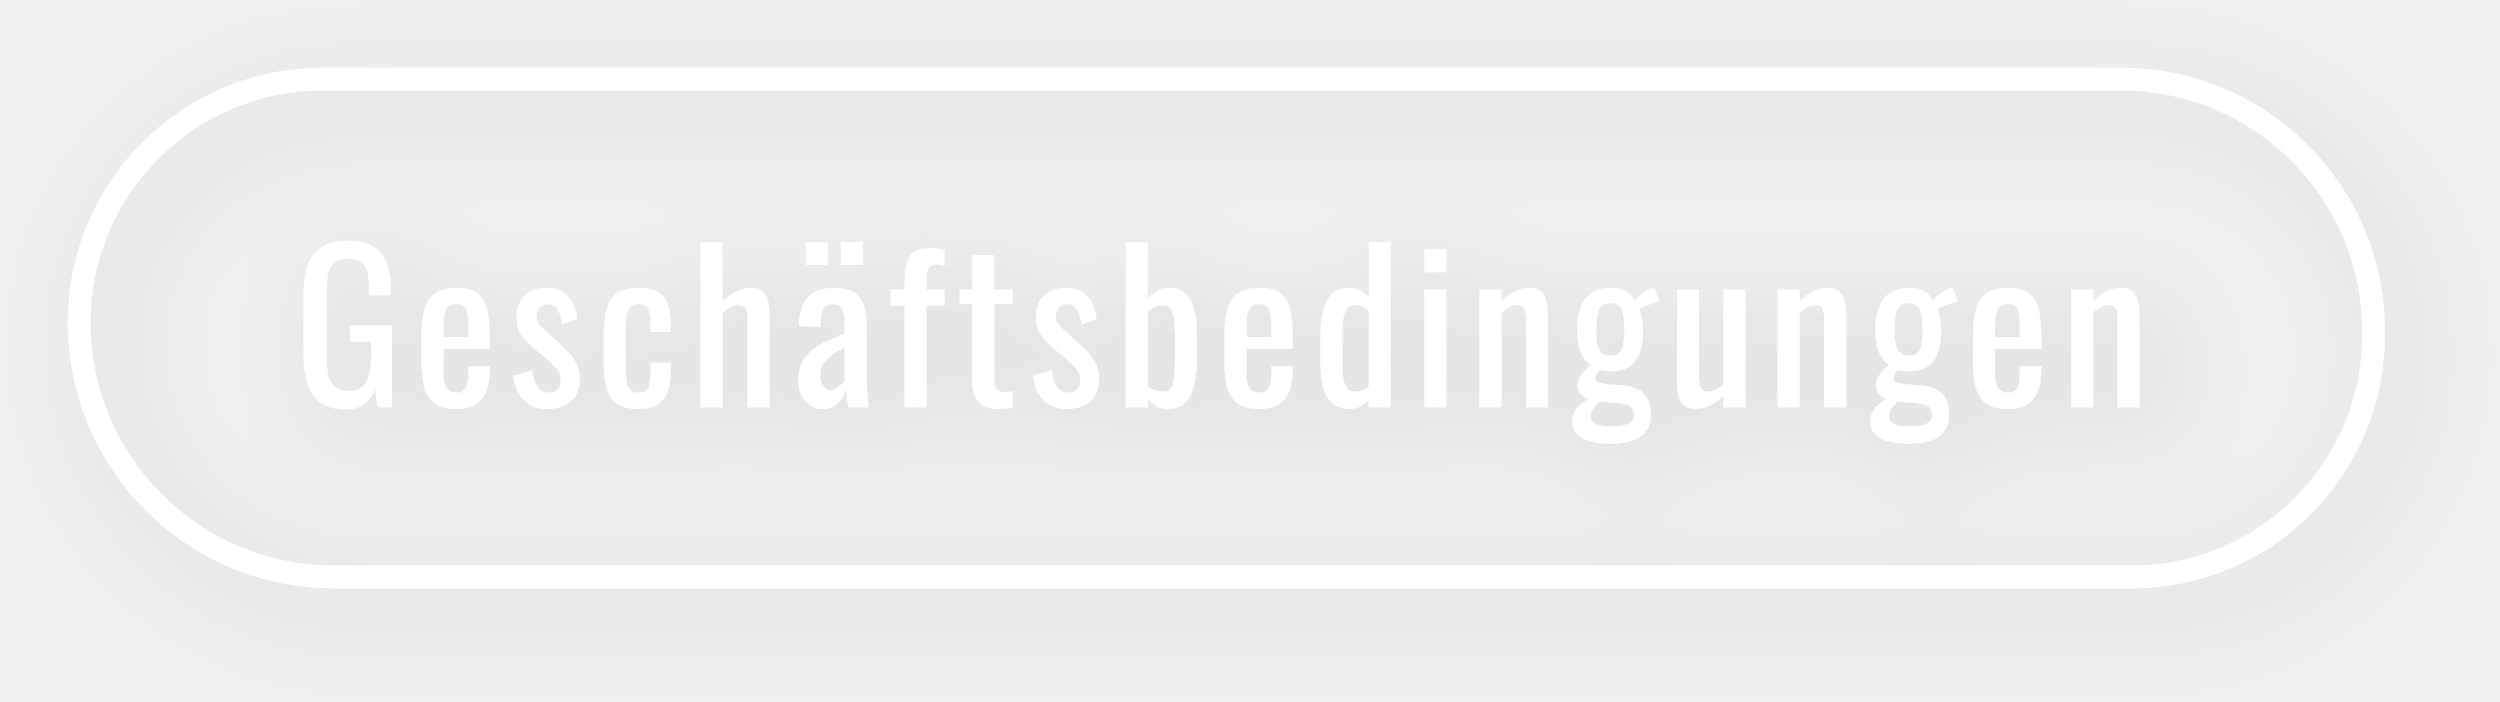
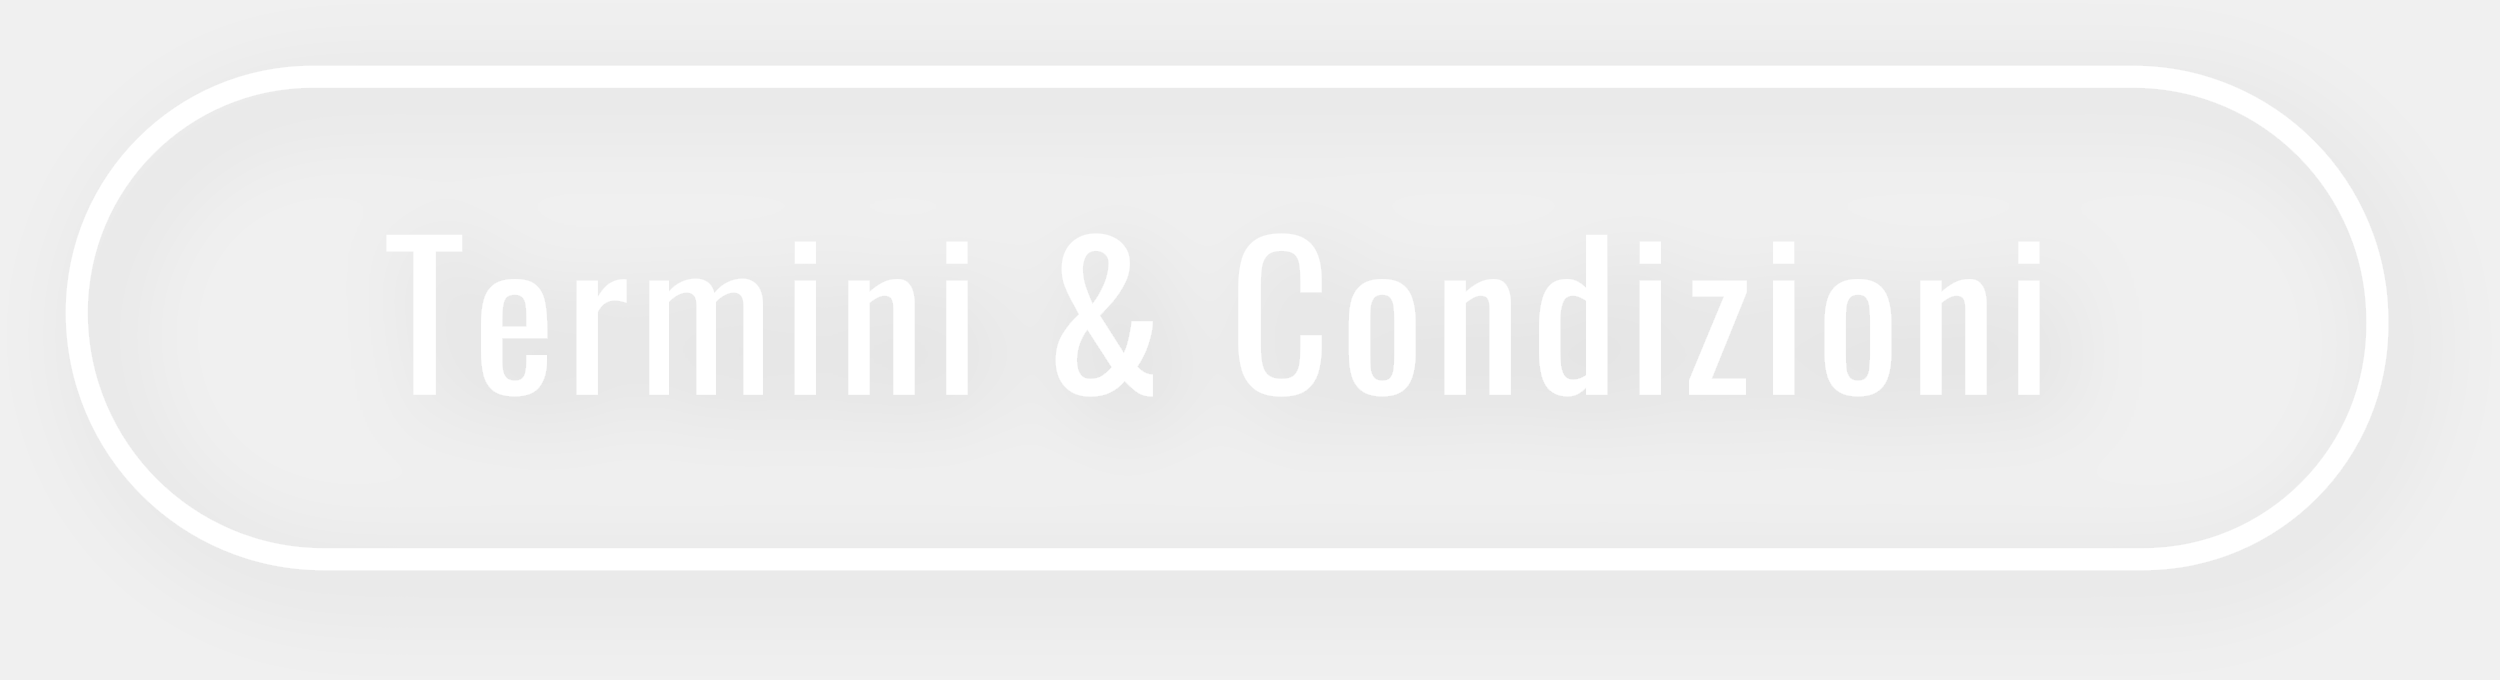
- <svg xmlns="http://www.w3.org/2000/svg" width="221" height="62" viewBox="0 0 221 62" fill="none">
-   <g filter="url(#filter0_d_41_5998)">
-     <path d="M30.573 36.18C29.661 36.18 28.929 35.988 28.377 35.604C27.837 35.208 27.441 34.638 27.189 33.894C26.949 33.15 26.829 32.256 26.829 31.212V26.334C26.829 25.266 26.937 24.36 27.153 23.616C27.381 22.86 27.777 22.284 28.341 21.888C28.917 21.492 29.715 21.294 30.735 21.294C31.647 21.294 32.379 21.45 32.931 21.762C33.495 22.062 33.903 22.53 34.155 23.166C34.407 23.79 34.533 24.582 34.533 25.542V26.082H32.625V25.632C32.625 24.996 32.583 24.48 32.499 24.084C32.415 23.676 32.241 23.376 31.977 23.184C31.725 22.98 31.323 22.878 30.771 22.878C30.171 22.878 29.733 23.016 29.457 23.292C29.193 23.568 29.025 23.946 28.953 24.426C28.893 24.894 28.863 25.428 28.863 26.028V31.428C28.863 32.124 28.911 32.706 29.007 33.174C29.115 33.642 29.313 33.99 29.601 34.218C29.889 34.446 30.297 34.56 30.825 34.56C31.353 34.56 31.761 34.434 32.049 34.182C32.337 33.93 32.535 33.558 32.643 33.066C32.751 32.574 32.805 31.962 32.805 31.23V30.222H30.951V28.782H34.641V36H33.363L33.165 34.326C32.973 34.866 32.673 35.31 32.265 35.658C31.857 36.006 31.293 36.18 30.573 36.18ZM40.349 36.144C39.533 36.144 38.904 35.988 38.459 35.676C38.016 35.352 37.703 34.884 37.523 34.272C37.355 33.648 37.272 32.886 37.272 31.986V29.61C37.272 28.686 37.361 27.918 37.541 27.306C37.721 26.694 38.033 26.232 38.477 25.92C38.934 25.608 39.557 25.452 40.349 25.452C41.225 25.452 41.867 25.632 42.276 25.992C42.696 26.352 42.971 26.874 43.103 27.558C43.236 28.23 43.301 29.04 43.301 29.988V30.834H39.197V32.922C39.197 33.342 39.233 33.684 39.306 33.948C39.389 34.212 39.516 34.41 39.684 34.542C39.864 34.662 40.092 34.722 40.367 34.722C40.656 34.722 40.871 34.656 41.016 34.524C41.172 34.38 41.273 34.182 41.322 33.93C41.382 33.666 41.411 33.36 41.411 33.012V32.382H43.283V32.778C43.283 33.822 43.062 34.644 42.617 35.244C42.173 35.844 41.417 36.144 40.349 36.144ZM39.197 29.79H41.411V28.854C41.411 28.422 41.388 28.062 41.34 27.774C41.291 27.474 41.19 27.252 41.033 27.108C40.889 26.952 40.656 26.874 40.331 26.874C40.02 26.874 39.779 26.946 39.611 27.09C39.456 27.234 39.347 27.48 39.288 27.828C39.227 28.164 39.197 28.632 39.197 29.232V29.79ZM48.358 36.144C47.506 36.144 46.822 35.88 46.306 35.352C45.79 34.812 45.496 34.104 45.424 33.228L47.026 32.742C47.122 33.402 47.284 33.9 47.512 34.236C47.74 34.56 48.076 34.722 48.52 34.722C48.868 34.722 49.132 34.626 49.312 34.434C49.492 34.23 49.582 33.96 49.582 33.624C49.582 33.324 49.516 33.054 49.384 32.814C49.252 32.574 49.036 32.328 48.736 32.076L46.954 30.546C46.594 30.234 46.288 29.886 46.036 29.502C45.796 29.118 45.676 28.62 45.676 28.008C45.676 27.456 45.784 26.994 46 26.622C46.228 26.238 46.54 25.95 46.936 25.758C47.344 25.554 47.818 25.452 48.358 25.452C49.186 25.452 49.816 25.722 50.248 26.262C50.692 26.79 50.944 27.432 51.004 28.188L49.708 28.674C49.66 28.314 49.588 28.002 49.492 27.738C49.396 27.462 49.264 27.252 49.096 27.108C48.928 26.952 48.706 26.874 48.43 26.874C48.118 26.874 47.866 26.982 47.674 27.198C47.494 27.402 47.404 27.648 47.404 27.936C47.404 28.116 47.44 28.296 47.512 28.476C47.596 28.644 47.734 28.812 47.926 28.98L49.762 30.672C50.014 30.9 50.248 31.146 50.464 31.41C50.692 31.674 50.878 31.974 51.022 32.31C51.166 32.646 51.238 33.036 51.238 33.48C51.238 34.068 51.118 34.56 50.878 34.956C50.638 35.352 50.302 35.652 49.87 35.856C49.438 36.048 48.934 36.144 48.358 36.144ZM56.422 36.144C55.57 36.144 54.922 35.976 54.478 35.64C54.046 35.292 53.752 34.806 53.596 34.182C53.452 33.558 53.38 32.832 53.38 32.004V29.61C53.38 28.734 53.458 27.99 53.614 27.378C53.77 26.754 54.064 26.28 54.496 25.956C54.94 25.62 55.582 25.452 56.422 25.452C57.178 25.452 57.76 25.578 58.168 25.83C58.588 26.07 58.876 26.436 59.032 26.928C59.188 27.408 59.266 28.008 59.266 28.728V29.34H57.52V28.71C57.52 28.254 57.49 27.894 57.43 27.63C57.37 27.366 57.262 27.174 57.106 27.054C56.95 26.934 56.728 26.874 56.44 26.874C56.128 26.874 55.888 26.946 55.72 27.09C55.552 27.234 55.438 27.48 55.378 27.828C55.33 28.164 55.306 28.626 55.306 29.214V32.49C55.306 33.378 55.39 33.972 55.558 34.272C55.726 34.572 56.026 34.722 56.458 34.722C56.782 34.722 57.016 34.65 57.16 34.506C57.316 34.35 57.412 34.134 57.448 33.858C57.496 33.582 57.52 33.27 57.52 32.922V32.076H59.266V32.796C59.266 33.492 59.182 34.092 59.014 34.596C58.858 35.1 58.57 35.484 58.15 35.748C57.742 36.012 57.166 36.144 56.422 36.144ZM61.932 36V21.42H63.858V26.676C64.206 26.34 64.596 26.052 65.028 25.812C65.46 25.572 65.94 25.452 66.468 25.452C66.876 25.452 67.188 25.56 67.404 25.776C67.632 25.992 67.788 26.262 67.872 26.586C67.968 26.91 68.016 27.24 68.016 27.576V36H66.09V28.134C66.09 27.762 66.036 27.474 65.928 27.27C65.82 27.066 65.598 26.964 65.262 26.964C65.034 26.964 64.794 27.03 64.542 27.162C64.302 27.294 64.074 27.456 63.858 27.648V36H61.932ZM72.666 36.144C72.258 36.144 71.898 36.03 71.586 35.802C71.274 35.562 71.028 35.262 70.848 34.902C70.668 34.53 70.578 34.14 70.578 33.732C70.578 33.084 70.686 32.538 70.902 32.094C71.118 31.65 71.412 31.278 71.784 30.978C72.168 30.666 72.606 30.396 73.098 30.168C73.602 29.94 74.13 29.718 74.682 29.502V28.764C74.682 28.344 74.658 27.996 74.61 27.72C74.562 27.444 74.46 27.24 74.304 27.108C74.16 26.964 73.938 26.892 73.638 26.892C73.374 26.892 73.158 26.952 72.99 27.072C72.834 27.192 72.72 27.366 72.648 27.594C72.576 27.81 72.54 28.068 72.54 28.368V28.89L70.632 28.818C70.656 27.666 70.92 26.82 71.424 26.28C71.928 25.728 72.708 25.452 73.764 25.452C74.796 25.452 75.528 25.734 75.96 26.298C76.392 26.862 76.608 27.678 76.608 28.746V33.498C76.608 33.822 76.614 34.134 76.626 34.434C76.65 34.734 76.674 35.016 76.698 35.28C76.734 35.532 76.764 35.772 76.788 36H75.024C74.988 35.808 74.94 35.568 74.88 35.28C74.832 34.98 74.796 34.71 74.772 34.47C74.652 34.878 74.418 35.262 74.07 35.622C73.734 35.97 73.266 36.144 72.666 36.144ZM73.422 34.488C73.614 34.488 73.794 34.434 73.962 34.326C74.13 34.218 74.28 34.098 74.412 33.966C74.544 33.822 74.634 33.708 74.682 33.624V30.672C74.382 30.84 74.1 31.008 73.836 31.176C73.572 31.344 73.338 31.524 73.134 31.716C72.942 31.896 72.786 32.106 72.666 32.346C72.558 32.574 72.504 32.838 72.504 33.138C72.504 33.558 72.582 33.888 72.738 34.128C72.894 34.368 73.122 34.488 73.422 34.488ZM74.34 23.418V21.42H76.284V23.418H74.34ZM71.244 23.418V21.42H73.188V23.418H71.244ZM79.97 36V27.018H78.728V25.596H79.97V25.056C79.97 24.408 80.018 23.856 80.114 23.4C80.222 22.932 80.438 22.572 80.762 22.32C81.086 22.068 81.572 21.942 82.22 21.942C82.46 21.942 82.67 21.954 82.85 21.978C83.042 21.99 83.252 22.02 83.48 22.068V23.472C83.372 23.448 83.252 23.43 83.12 23.418C82.988 23.394 82.868 23.382 82.76 23.382C82.388 23.382 82.148 23.508 82.04 23.76C81.944 24 81.896 24.324 81.896 24.732V25.596H83.48V27.018H81.896V36H79.97ZM88.198 36.144C87.658 36.144 87.22 36.042 86.884 35.838C86.56 35.634 86.32 35.346 86.164 34.974C86.02 34.602 85.948 34.164 85.948 33.66V26.874H84.85V25.596H85.948V22.554H87.874V25.596H89.548V26.874H87.874V33.534C87.874 33.942 87.94 34.236 88.072 34.416C88.204 34.584 88.456 34.668 88.828 34.668C88.924 34.668 89.032 34.662 89.152 34.65C89.284 34.638 89.41 34.626 89.53 34.614V36.036C89.29 36.072 89.068 36.096 88.864 36.108C88.66 36.132 88.438 36.144 88.198 36.144ZM94.275 36.144C93.423 36.144 92.739 35.88 92.223 35.352C91.707 34.812 91.413 34.104 91.341 33.228L92.943 32.742C93.039 33.402 93.201 33.9 93.429 34.236C93.657 34.56 93.993 34.722 94.437 34.722C94.785 34.722 95.049 34.626 95.229 34.434C95.409 34.23 95.499 33.96 95.499 33.624C95.499 33.324 95.433 33.054 95.301 32.814C95.169 32.574 94.953 32.328 94.653 32.076L92.871 30.546C92.511 30.234 92.205 29.886 91.953 29.502C91.713 29.118 91.593 28.62 91.593 28.008C91.593 27.456 91.701 26.994 91.917 26.622C92.145 26.238 92.457 25.95 92.853 25.758C93.261 25.554 93.735 25.452 94.275 25.452C95.103 25.452 95.733 25.722 96.165 26.262C96.609 26.79 96.861 27.432 96.921 28.188L95.625 28.674C95.577 28.314 95.505 28.002 95.409 27.738C95.313 27.462 95.181 27.252 95.013 27.108C94.845 26.952 94.623 26.874 94.347 26.874C94.035 26.874 93.783 26.982 93.591 27.198C93.411 27.402 93.321 27.648 93.321 27.936C93.321 28.116 93.357 28.296 93.429 28.476C93.513 28.644 93.651 28.812 93.843 28.98L95.679 30.672C95.931 30.9 96.165 31.146 96.381 31.41C96.609 31.674 96.795 31.974 96.939 32.31C97.083 32.646 97.155 33.036 97.155 33.48C97.155 34.068 97.035 34.56 96.795 34.956C96.555 35.352 96.219 35.652 95.787 35.856C95.355 36.048 94.851 36.144 94.275 36.144ZM103.222 36.144C102.85 36.144 102.514 36.054 102.214 35.874C101.926 35.682 101.674 35.472 101.458 35.244V36H99.532V21.42H101.458V26.424C101.686 26.16 101.956 25.932 102.268 25.74C102.592 25.548 102.976 25.452 103.42 25.452C103.96 25.452 104.386 25.596 104.698 25.884C105.022 26.16 105.262 26.514 105.418 26.946C105.574 27.366 105.676 27.798 105.724 28.242C105.772 28.674 105.796 29.046 105.796 29.358V31.878C105.796 32.61 105.724 33.306 105.58 33.966C105.436 34.614 105.178 35.142 104.806 35.55C104.434 35.946 103.906 36.144 103.222 36.144ZM102.826 34.632C103.162 34.632 103.402 34.512 103.546 34.272C103.69 34.02 103.78 33.684 103.816 33.264C103.852 32.844 103.87 32.382 103.87 31.878V29.358C103.87 28.926 103.846 28.53 103.798 28.17C103.75 27.798 103.648 27.504 103.492 27.288C103.336 27.072 103.09 26.964 102.754 26.964C102.502 26.964 102.262 27.018 102.034 27.126C101.818 27.234 101.626 27.354 101.458 27.486V34.164C101.626 34.296 101.824 34.41 102.052 34.506C102.292 34.59 102.55 34.632 102.826 34.632ZM111.326 36.144C110.51 36.144 109.88 35.988 109.436 35.676C108.992 35.352 108.68 34.884 108.5 34.272C108.332 33.648 108.248 32.886 108.248 31.986V29.61C108.248 28.686 108.338 27.918 108.518 27.306C108.698 26.694 109.01 26.232 109.454 25.92C109.91 25.608 110.534 25.452 111.326 25.452C112.202 25.452 112.844 25.632 113.252 25.992C113.672 26.352 113.948 26.874 114.08 27.558C114.212 28.23 114.278 29.04 114.278 29.988V30.834H110.174V32.922C110.174 33.342 110.21 33.684 110.282 33.948C110.366 34.212 110.492 34.41 110.66 34.542C110.84 34.662 111.068 34.722 111.344 34.722C111.632 34.722 111.848 34.656 111.992 34.524C112.148 34.38 112.25 34.182 112.298 33.93C112.358 33.666 112.388 33.36 112.388 33.012V32.382H114.26V32.778C114.26 33.822 114.038 34.644 113.594 35.244C113.15 35.844 112.394 36.144 111.326 36.144ZM110.174 29.79H112.388V28.854C112.388 28.422 112.364 28.062 112.316 27.774C112.268 27.474 112.166 27.252 112.01 27.108C111.866 26.952 111.632 26.874 111.308 26.874C110.996 26.874 110.756 26.946 110.588 27.09C110.432 27.234 110.324 27.48 110.264 27.828C110.204 28.164 110.174 28.632 110.174 29.232V29.79ZM119.335 36.144C118.459 36.144 117.805 35.826 117.373 35.19C116.941 34.542 116.725 33.45 116.725 31.914V29.898C116.725 29.106 116.791 28.374 116.923 27.702C117.055 27.018 117.301 26.472 117.661 26.064C118.033 25.656 118.573 25.452 119.281 25.452C119.629 25.452 119.947 25.53 120.235 25.686C120.523 25.842 120.781 26.034 121.009 26.262V21.42H122.935V36H121.009V35.334C120.781 35.574 120.529 35.772 120.253 35.928C119.989 36.072 119.683 36.144 119.335 36.144ZM119.821 34.632C120.001 34.632 120.193 34.602 120.397 34.542C120.601 34.47 120.805 34.368 121.009 34.236V27.414C120.841 27.294 120.655 27.192 120.451 27.108C120.247 27.012 120.025 26.964 119.785 26.964C119.341 26.964 119.041 27.18 118.885 27.612C118.729 28.032 118.651 28.542 118.651 29.142V32.076C118.651 32.556 118.675 32.994 118.723 33.39C118.783 33.774 118.897 34.08 119.065 34.308C119.233 34.524 119.485 34.632 119.821 34.632ZM125.911 36V25.596H127.837V36H125.911ZM125.911 24.048V22.032H127.837V24.048H125.911ZM130.799 36V25.596H132.725V26.622C133.073 26.298 133.457 26.022 133.877 25.794C134.297 25.566 134.759 25.452 135.263 25.452C135.683 25.452 136.001 25.56 136.217 25.776C136.445 25.992 136.601 26.262 136.685 26.586C136.781 26.91 136.829 27.24 136.829 27.576V36H134.903V28.134C134.903 27.762 134.849 27.474 134.741 27.27C134.633 27.066 134.411 26.964 134.075 26.964C133.859 26.964 133.631 27.03 133.391 27.162C133.163 27.282 132.941 27.432 132.725 27.612V36H130.799ZM142.309 39.222C141.685 39.222 141.121 39.156 140.617 39.024C140.113 38.892 139.717 38.682 139.429 38.394C139.141 38.106 138.997 37.728 138.997 37.26C138.997 36.924 139.069 36.63 139.213 36.378C139.357 36.126 139.543 35.91 139.771 35.73C139.999 35.538 140.239 35.382 140.491 35.262C140.155 35.166 139.903 35.016 139.735 34.812C139.567 34.596 139.483 34.374 139.483 34.146C139.483 33.762 139.585 33.432 139.789 33.156C139.993 32.88 140.275 32.58 140.635 32.256C140.239 31.956 139.939 31.572 139.735 31.104C139.531 30.636 139.429 29.988 139.429 29.16C139.429 28.344 139.537 27.666 139.753 27.126C139.981 26.574 140.311 26.16 140.743 25.884C141.187 25.596 141.727 25.452 142.363 25.452C142.927 25.452 143.377 25.548 143.713 25.74C144.061 25.932 144.325 26.22 144.505 26.604C144.565 26.508 144.727 26.346 144.991 26.118C145.255 25.878 145.561 25.68 145.909 25.524L146.197 25.398L146.683 26.64C146.527 26.664 146.317 26.724 146.053 26.82C145.801 26.904 145.561 26.994 145.333 27.09C145.117 27.174 144.979 27.246 144.919 27.306C145.003 27.51 145.075 27.804 145.135 28.188C145.207 28.572 145.243 28.914 145.243 29.214C145.243 29.922 145.153 30.546 144.973 31.086C144.793 31.626 144.493 32.052 144.073 32.364C143.665 32.664 143.095 32.814 142.363 32.814C142.207 32.814 142.039 32.802 141.859 32.778C141.679 32.754 141.517 32.724 141.373 32.688C141.301 32.796 141.223 32.922 141.139 33.066C141.067 33.21 141.031 33.348 141.031 33.48C141.031 33.612 141.097 33.72 141.229 33.804C141.373 33.876 141.595 33.924 141.895 33.948L143.515 34.092C144.331 34.164 144.937 34.41 145.333 34.83C145.729 35.25 145.927 35.85 145.927 36.63C145.927 37.194 145.795 37.668 145.531 38.052C145.267 38.448 144.865 38.742 144.325 38.934C143.797 39.126 143.125 39.222 142.309 39.222ZM142.453 37.71C143.137 37.71 143.641 37.626 143.965 37.458C144.289 37.302 144.451 37.044 144.451 36.684C144.451 36.468 144.409 36.288 144.325 36.144C144.253 36 144.115 35.886 143.911 35.802C143.707 35.718 143.413 35.658 143.029 35.622L141.391 35.478C141.259 35.61 141.133 35.742 141.013 35.874C140.893 36.006 140.797 36.144 140.725 36.288C140.653 36.444 140.617 36.606 140.617 36.774C140.617 37.086 140.749 37.32 141.013 37.476C141.277 37.632 141.757 37.71 142.453 37.71ZM142.363 31.464C142.639 31.464 142.855 31.416 143.011 31.32C143.179 31.212 143.305 31.062 143.389 30.87C143.473 30.666 143.527 30.42 143.551 30.132C143.587 29.844 143.605 29.52 143.605 29.16C143.605 28.8 143.587 28.476 143.551 28.188C143.527 27.888 143.473 27.636 143.389 27.432C143.317 27.216 143.197 27.054 143.029 26.946C142.873 26.838 142.657 26.784 142.381 26.784C142.117 26.784 141.895 26.838 141.715 26.946C141.547 27.054 141.421 27.21 141.337 27.414C141.253 27.606 141.193 27.852 141.157 28.152C141.121 28.44 141.103 28.776 141.103 29.16C141.103 29.484 141.115 29.79 141.139 30.078C141.175 30.354 141.235 30.594 141.319 30.798C141.415 31.002 141.547 31.164 141.715 31.284C141.883 31.404 142.099 31.464 142.363 31.464ZM149.825 36.144C149.417 36.144 149.099 36.036 148.871 35.82C148.643 35.604 148.481 35.334 148.385 35.01C148.301 34.686 148.259 34.356 148.259 34.02V25.596H150.185V33.444C150.185 33.816 150.239 34.11 150.347 34.326C150.455 34.53 150.677 34.632 151.013 34.632C151.229 34.632 151.451 34.572 151.679 34.452C151.919 34.32 152.147 34.164 152.363 33.984V25.596H154.289V36H152.363V34.974C152.027 35.298 151.643 35.574 151.211 35.802C150.791 36.03 150.329 36.144 149.825 36.144ZM157.159 36V25.596H159.085V26.622C159.433 26.298 159.817 26.022 160.237 25.794C160.657 25.566 161.119 25.452 161.623 25.452C162.043 25.452 162.361 25.56 162.577 25.776C162.805 25.992 162.961 26.262 163.045 26.586C163.141 26.91 163.189 27.24 163.189 27.576V36H161.263V28.134C161.263 27.762 161.209 27.474 161.101 27.27C160.993 27.066 160.771 26.964 160.435 26.964C160.219 26.964 159.991 27.03 159.751 27.162C159.523 27.282 159.301 27.432 159.085 27.612V36H157.159ZM168.669 39.222C168.045 39.222 167.481 39.156 166.977 39.024C166.473 38.892 166.077 38.682 165.789 38.394C165.501 38.106 165.357 37.728 165.357 37.26C165.357 36.924 165.429 36.63 165.573 36.378C165.717 36.126 165.903 35.91 166.131 35.73C166.359 35.538 166.599 35.382 166.851 35.262C166.515 35.166 166.263 35.016 166.095 34.812C165.927 34.596 165.843 34.374 165.843 34.146C165.843 33.762 165.945 33.432 166.149 33.156C166.353 32.88 166.635 32.58 166.995 32.256C166.599 31.956 166.299 31.572 166.095 31.104C165.891 30.636 165.789 29.988 165.789 29.16C165.789 28.344 165.897 27.666 166.113 27.126C166.341 26.574 166.671 26.16 167.103 25.884C167.547 25.596 168.087 25.452 168.723 25.452C169.287 25.452 169.737 25.548 170.073 25.74C170.421 25.932 170.685 26.22 170.865 26.604C170.925 26.508 171.087 26.346 171.351 26.118C171.615 25.878 171.921 25.68 172.269 25.524L172.557 25.398L173.043 26.64C172.887 26.664 172.677 26.724 172.413 26.82C172.161 26.904 171.921 26.994 171.693 27.09C171.477 27.174 171.339 27.246 171.279 27.306C171.363 27.51 171.435 27.804 171.495 28.188C171.567 28.572 171.603 28.914 171.603 29.214C171.603 29.922 171.513 30.546 171.333 31.086C171.153 31.626 170.853 32.052 170.433 32.364C170.025 32.664 169.455 32.814 168.723 32.814C168.567 32.814 168.399 32.802 168.219 32.778C168.039 32.754 167.877 32.724 167.733 32.688C167.661 32.796 167.583 32.922 167.499 33.066C167.427 33.21 167.391 33.348 167.391 33.48C167.391 33.612 167.457 33.72 167.589 33.804C167.733 33.876 167.955 33.924 168.255 33.948L169.875 34.092C170.691 34.164 171.297 34.41 171.693 34.83C172.089 35.25 172.287 35.85 172.287 36.63C172.287 37.194 172.155 37.668 171.891 38.052C171.627 38.448 171.225 38.742 170.685 38.934C170.157 39.126 169.485 39.222 168.669 39.222ZM168.813 37.71C169.497 37.71 170.001 37.626 170.325 37.458C170.649 37.302 170.811 37.044 170.811 36.684C170.811 36.468 170.769 36.288 170.685 36.144C170.613 36 170.475 35.886 170.271 35.802C170.067 35.718 169.773 35.658 169.389 35.622L167.751 35.478C167.619 35.61 167.493 35.742 167.373 35.874C167.253 36.006 167.157 36.144 167.085 36.288C167.013 36.444 166.977 36.606 166.977 36.774C166.977 37.086 167.109 37.32 167.373 37.476C167.637 37.632 168.117 37.71 168.813 37.71ZM168.723 31.464C168.999 31.464 169.215 31.416 169.371 31.32C169.539 31.212 169.665 31.062 169.749 30.87C169.833 30.666 169.887 30.42 169.911 30.132C169.947 29.844 169.965 29.52 169.965 29.16C169.965 28.8 169.947 28.476 169.911 28.188C169.887 27.888 169.833 27.636 169.749 27.432C169.677 27.216 169.557 27.054 169.389 26.946C169.233 26.838 169.017 26.784 168.741 26.784C168.477 26.784 168.255 26.838 168.075 26.946C167.907 27.054 167.781 27.21 167.697 27.414C167.613 27.606 167.553 27.852 167.517 28.152C167.481 28.44 167.463 28.776 167.463 29.16C167.463 29.484 167.475 29.79 167.499 30.078C167.535 30.354 167.595 30.594 167.679 30.798C167.775 31.002 167.907 31.164 168.075 31.284C168.243 31.404 168.459 31.464 168.723 31.464ZM177.501 36.144C176.685 36.144 176.055 35.988 175.611 35.676C175.167 35.352 174.855 34.884 174.675 34.272C174.507 33.648 174.423 32.886 174.423 31.986V29.61C174.423 28.686 174.513 27.918 174.693 27.306C174.873 26.694 175.185 26.232 175.629 25.92C176.085 25.608 176.709 25.452 177.501 25.452C178.377 25.452 179.019 25.632 179.427 25.992C179.847 26.352 180.123 26.874 180.255 27.558C180.387 28.23 180.453 29.04 180.453 29.988V30.834H176.349V32.922C176.349 33.342 176.385 33.684 176.457 33.948C176.541 34.212 176.667 34.41 176.835 34.542C177.015 34.662 177.243 34.722 177.519 34.722C177.807 34.722 178.023 34.656 178.167 34.524C178.323 34.38 178.425 34.182 178.473 33.93C178.533 33.666 178.563 33.36 178.563 33.012V32.382H180.435V32.778C180.435 33.822 180.213 34.644 179.769 35.244C179.325 35.844 178.569 36.144 177.501 36.144ZM176.349 29.79H178.563V28.854C178.563 28.422 178.539 28.062 178.491 27.774C178.443 27.474 178.341 27.252 178.185 27.108C178.041 26.952 177.807 26.874 177.483 26.874C177.171 26.874 176.931 26.946 176.763 27.09C176.607 27.234 176.499 27.48 176.439 27.828C176.379 28.164 176.349 28.632 176.349 29.232V29.79ZM183.097 36V25.596H185.023V26.622C185.371 26.298 185.755 26.022 186.175 25.794C186.595 25.566 187.057 25.452 187.561 25.452C187.981 25.452 188.299 25.56 188.515 25.776C188.743 25.992 188.899 26.262 188.983 26.586C189.079 26.91 189.127 27.24 189.127 27.576V36H187.201V28.134C187.201 27.762 187.147 27.474 187.039 27.27C186.931 27.066 186.709 26.964 186.373 26.964C186.157 26.964 185.929 27.03 185.689 27.162C185.461 27.282 185.239 27.432 185.023 27.612V36H183.097Z" fill="white" />
-     <path d="M187.541 7H28.5C16.626 7 7 16.626 7 28.5C7 40.926 17.074 51 29.5 51H188.458C200.326 51 209.919 41.326 209.819 29.458C209.919 17.084 199.915 7 187.541 7Z" stroke="white" stroke-width="2" />
+ <svg xmlns="http://www.w3.org/2000/svg" width="228" height="62" viewBox="0 0 228 62" fill="none">
+   <g filter="url(#filter0_d_41_6001)">
+     <path d="M37.71 36V22.932H35.244V21.42H42.138V22.932H39.744V36H37.71ZM46.951 36.144C46.135 36.144 45.505 35.988 45.061 35.676C44.617 35.352 44.305 34.884 44.125 34.272C43.957 33.648 43.873 32.886 43.873 31.986V29.61C43.873 28.686 43.963 27.918 44.143 27.306C44.323 26.694 44.635 26.232 45.079 25.92C45.535 25.608 46.159 25.452 46.951 25.452C47.827 25.452 48.469 25.632 48.877 25.992C49.297 26.352 49.573 26.874 49.705 27.558C49.837 28.23 49.903 29.04 49.903 29.988V30.834H45.799V32.922C45.799 33.342 45.835 33.684 45.907 33.948C45.991 34.212 46.117 34.41 46.285 34.542C46.465 34.662 46.693 34.722 46.969 34.722C47.257 34.722 47.473 34.656 47.617 34.524C47.773 34.38 47.875 34.182 47.923 33.93C47.983 33.666 48.013 33.36 48.013 33.012V32.382H49.885V32.778C49.885 33.822 49.663 34.644 49.219 35.244C48.775 35.844 48.019 36.144 46.951 36.144ZM45.799 29.79H48.013V28.854C48.013 28.422 47.989 28.062 47.941 27.774C47.893 27.474 47.791 27.252 47.635 27.108C47.491 26.952 47.257 26.874 46.933 26.874C46.621 26.874 46.381 26.946 46.213 27.09C46.057 27.234 45.949 27.48 45.889 27.828C45.829 28.164 45.799 28.632 45.799 29.232V29.79ZM52.601 36V25.596H54.527V27.072C54.911 26.436 55.295 26.01 55.679 25.794C56.063 25.578 56.447 25.47 56.831 25.47C56.879 25.47 56.921 25.47 56.957 25.47C57.005 25.47 57.065 25.476 57.137 25.488V27.612C56.993 27.552 56.825 27.504 56.633 27.468C56.453 27.42 56.267 27.396 56.075 27.396C55.775 27.396 55.499 27.468 55.247 27.612C55.007 27.744 54.767 28.008 54.527 28.404V36H52.601ZM59.23 36V25.596H61.012V26.586C61.36 26.19 61.744 25.896 62.164 25.704C62.584 25.512 63.016 25.416 63.46 25.416C63.844 25.416 64.186 25.512 64.486 25.704C64.798 25.896 65.02 26.238 65.152 26.73C65.524 26.274 65.926 25.944 66.358 25.74C66.802 25.524 67.264 25.416 67.744 25.416C68.08 25.416 68.386 25.5 68.662 25.668C68.938 25.824 69.16 26.082 69.328 26.442C69.496 26.79 69.58 27.252 69.58 27.828V36H67.816V27.954C67.816 27.45 67.732 27.114 67.564 26.946C67.408 26.766 67.192 26.676 66.916 26.676C66.652 26.676 66.376 26.754 66.088 26.91C65.8 27.054 65.536 27.258 65.296 27.522C65.296 27.57 65.296 27.618 65.296 27.666C65.296 27.714 65.296 27.768 65.296 27.828V36H63.532V27.954C63.532 27.45 63.448 27.114 63.28 26.946C63.124 26.766 62.908 26.676 62.632 26.676C62.368 26.676 62.092 26.754 61.804 26.91C61.528 27.054 61.264 27.258 61.012 27.522V36H59.23ZM72.49 36V25.596H74.416V36H72.49ZM72.49 24.048V22.032H74.416V24.048H72.49ZM77.378 36V25.596H79.304V26.622C79.652 26.298 80.036 26.022 80.456 25.794C80.876 25.566 81.338 25.452 81.842 25.452C82.262 25.452 82.58 25.56 82.796 25.776C83.024 25.992 83.18 26.262 83.264 26.586C83.36 26.91 83.408 27.24 83.408 27.576V36H81.482V28.134C81.482 27.762 81.428 27.474 81.32 27.27C81.212 27.066 80.99 26.964 80.654 26.964C80.438 26.964 80.21 27.03 79.97 27.162C79.742 27.282 79.52 27.432 79.304 27.612V36H77.378ZM86.314 36V25.596H88.24V36H86.314ZM86.314 24.048V22.032H88.24V24.048H86.314ZM99.436 36.162C98.776 36.162 98.206 36.024 97.726 35.748C97.258 35.46 96.898 35.07 96.646 34.578C96.406 34.086 96.286 33.522 96.286 32.886C96.286 31.962 96.49 31.164 96.898 30.492C97.318 29.808 97.822 29.202 98.41 28.674C98.194 28.242 97.96 27.81 97.708 27.378C97.468 26.934 97.258 26.478 97.078 26.01C96.91 25.53 96.826 25.032 96.826 24.516C96.826 23.868 96.952 23.304 97.204 22.824C97.456 22.344 97.816 21.972 98.284 21.708C98.752 21.432 99.304 21.294 99.94 21.294C100.528 21.294 101.05 21.402 101.506 21.618C101.974 21.834 102.346 22.146 102.622 22.554C102.898 22.95 103.036 23.43 103.036 23.994C103.036 24.63 102.886 25.242 102.586 25.83C102.298 26.406 101.944 26.946 101.524 27.45C101.104 27.942 100.696 28.38 100.3 28.764L102.496 32.22C102.628 31.968 102.736 31.686 102.82 31.374C102.916 31.05 102.994 30.708 103.054 30.348C103.126 29.988 103.18 29.64 103.216 29.304H105.124C105.124 29.772 105.052 30.264 104.908 30.78C104.776 31.296 104.602 31.788 104.386 32.256C104.17 32.712 103.948 33.102 103.72 33.426C103.876 33.618 104.08 33.792 104.332 33.948C104.584 34.092 104.854 34.164 105.142 34.164V36.144C105.094 36.144 105.046 36.144 104.998 36.144C104.962 36.144 104.926 36.144 104.89 36.144C104.542 36.132 104.23 36.054 103.954 35.91C103.678 35.754 103.426 35.568 103.198 35.352C102.982 35.136 102.772 34.932 102.568 34.74C102.244 35.148 101.818 35.49 101.29 35.766C100.774 36.03 100.156 36.162 99.436 36.162ZM99.436 34.56C99.892 34.56 100.276 34.452 100.588 34.236C100.9 34.008 101.17 33.756 101.398 33.48L99.166 30.042C98.878 30.414 98.644 30.852 98.464 31.356C98.296 31.848 98.212 32.358 98.212 32.886C98.212 33.162 98.248 33.432 98.32 33.696C98.392 33.948 98.518 34.158 98.698 34.326C98.878 34.482 99.124 34.56 99.436 34.56ZM99.634 27.72C99.886 27.42 100.12 27.066 100.336 26.658C100.564 26.25 100.75 25.818 100.894 25.362C101.038 24.894 101.11 24.438 101.11 23.994C101.11 23.646 101.002 23.376 100.786 23.184C100.57 22.98 100.288 22.878 99.94 22.878C99.508 22.878 99.202 23.046 99.022 23.382C98.842 23.718 98.752 24.096 98.752 24.516C98.752 25.068 98.842 25.62 99.022 26.172C99.214 26.712 99.418 27.228 99.634 27.72ZM116.86 36.162C115.828 36.162 115.024 35.946 114.448 35.514C113.884 35.082 113.488 34.5 113.26 33.768C113.044 33.036 112.936 32.22 112.936 31.32V26.172C112.936 25.188 113.044 24.33 113.26 23.598C113.488 22.866 113.884 22.302 114.448 21.906C115.024 21.498 115.828 21.294 116.86 21.294C117.772 21.294 118.492 21.462 119.02 21.798C119.56 22.134 119.944 22.614 120.172 23.238C120.412 23.862 120.532 24.612 120.532 25.488V26.64H118.606V25.614C118.606 25.074 118.576 24.6 118.516 24.192C118.468 23.772 118.324 23.448 118.084 23.22C117.844 22.992 117.442 22.878 116.878 22.878C116.302 22.878 115.882 23.004 115.618 23.256C115.354 23.496 115.18 23.844 115.096 24.3C115.024 24.744 114.988 25.266 114.988 25.866V31.644C114.988 32.376 115.048 32.958 115.168 33.39C115.288 33.81 115.486 34.11 115.762 34.29C116.038 34.47 116.41 34.56 116.878 34.56C117.43 34.56 117.826 34.44 118.066 34.2C118.306 33.948 118.456 33.606 118.516 33.174C118.576 32.742 118.606 32.238 118.606 31.662V30.582H120.532V31.662C120.532 32.55 120.424 33.336 120.208 34.02C119.992 34.692 119.62 35.22 119.092 35.604C118.564 35.976 117.82 36.162 116.86 36.162ZM126.069 36.144C125.301 36.144 124.695 35.988 124.251 35.676C123.807 35.364 123.489 34.92 123.297 34.344C123.117 33.768 123.027 33.09 123.027 32.31V29.286C123.027 28.506 123.117 27.828 123.297 27.252C123.489 26.676 123.807 26.232 124.251 25.92C124.695 25.608 125.301 25.452 126.069 25.452C126.837 25.452 127.437 25.608 127.869 25.92C128.313 26.232 128.625 26.676 128.805 27.252C128.997 27.828 129.093 28.506 129.093 29.286V32.31C129.093 33.09 128.997 33.768 128.805 34.344C128.625 34.92 128.313 35.364 127.869 35.676C127.437 35.988 126.837 36.144 126.069 36.144ZM126.069 34.722C126.441 34.722 126.699 34.614 126.843 34.398C126.999 34.182 127.089 33.9 127.113 33.552C127.149 33.192 127.167 32.82 127.167 32.436V29.178C127.167 28.782 127.149 28.41 127.113 28.062C127.089 27.714 126.999 27.432 126.843 27.216C126.699 26.988 126.441 26.874 126.069 26.874C125.697 26.874 125.433 26.988 125.277 27.216C125.121 27.432 125.025 27.714 124.989 28.062C124.965 28.41 124.953 28.782 124.953 29.178V32.436C124.953 32.82 124.965 33.192 124.989 33.552C125.025 33.9 125.121 34.182 125.277 34.398C125.433 34.614 125.697 34.722 126.069 34.722ZM131.754 36V25.596H133.68V26.622C134.028 26.298 134.412 26.022 134.832 25.794C135.252 25.566 135.714 25.452 136.218 25.452C136.638 25.452 136.956 25.56 137.172 25.776C137.4 25.992 137.556 26.262 137.64 26.586C137.736 26.91 137.784 27.24 137.784 27.576V36H135.858V28.134C135.858 27.762 135.804 27.474 135.696 27.27C135.588 27.066 135.366 26.964 135.03 26.964C134.814 26.964 134.586 27.03 134.346 27.162C134.118 27.282 133.896 27.432 133.68 27.612V36H131.754ZM142.976 36.144C142.1 36.144 141.446 35.826 141.014 35.19C140.582 34.542 140.366 33.45 140.366 31.914V29.898C140.366 29.106 140.432 28.374 140.564 27.702C140.696 27.018 140.942 26.472 141.302 26.064C141.674 25.656 142.214 25.452 142.922 25.452C143.27 25.452 143.588 25.53 143.876 25.686C144.164 25.842 144.422 26.034 144.65 26.262V21.42H146.576V36H144.65V35.334C144.422 35.574 144.17 35.772 143.894 35.928C143.63 36.072 143.324 36.144 142.976 36.144ZM143.462 34.632C143.642 34.632 143.834 34.602 144.038 34.542C144.242 34.47 144.446 34.368 144.65 34.236V27.414C144.482 27.294 144.296 27.192 144.092 27.108C143.888 27.012 143.666 26.964 143.426 26.964C142.982 26.964 142.682 27.18 142.526 27.612C142.37 28.032 142.292 28.542 142.292 29.142V32.076C142.292 32.556 142.316 32.994 142.364 33.39C142.424 33.774 142.538 34.08 142.706 34.308C142.874 34.524 143.126 34.632 143.462 34.632ZM149.553 36V25.596H151.479V36H149.553ZM149.553 24.048V22.032H151.479V24.048H149.553ZM154.044 36V34.704L157.23 27.036H154.368V25.596H159.3V26.64L156.096 34.542H159.228V36H154.044ZM161.706 36V25.596H163.632V36H161.706ZM161.706 24.048V22.032H163.632V24.048H161.706ZM169.456 36.144C168.688 36.144 168.082 35.988 167.638 35.676C167.194 35.364 166.876 34.92 166.684 34.344C166.504 33.768 166.414 33.09 166.414 32.31V29.286C166.414 28.506 166.504 27.828 166.684 27.252C166.876 26.676 167.194 26.232 167.638 25.92C168.082 25.608 168.688 25.452 169.456 25.452C170.224 25.452 170.824 25.608 171.256 25.92C171.7 26.232 172.012 26.676 172.192 27.252C172.384 27.828 172.48 28.506 172.48 29.286V32.31C172.48 33.09 172.384 33.768 172.192 34.344C172.012 34.92 171.7 35.364 171.256 35.676C170.824 35.988 170.224 36.144 169.456 36.144ZM169.456 34.722C169.828 34.722 170.086 34.614 170.23 34.398C170.386 34.182 170.476 33.9 170.5 33.552C170.536 33.192 170.554 32.82 170.554 32.436V29.178C170.554 28.782 170.536 28.41 170.5 28.062C170.476 27.714 170.386 27.432 170.23 27.216C170.086 26.988 169.828 26.874 169.456 26.874C169.084 26.874 168.82 26.988 168.664 27.216C168.508 27.432 168.412 27.714 168.376 28.062C168.352 28.41 168.34 28.782 168.34 29.178V32.436C168.34 32.82 168.352 33.192 168.376 33.552C168.412 33.9 168.508 34.182 168.664 34.398C168.82 34.614 169.084 34.722 169.456 34.722ZM175.14 36V25.596H177.066V26.622C177.414 26.298 177.798 26.022 178.218 25.794C178.638 25.566 179.1 25.452 179.604 25.452C180.024 25.452 180.342 25.56 180.558 25.776C180.786 25.992 180.942 26.262 181.026 26.586C181.122 26.91 181.17 27.24 181.17 27.576V36H179.244V28.134C179.244 27.762 179.19 27.474 179.082 27.27C178.974 27.066 178.752 26.964 178.416 26.964C178.2 26.964 177.972 27.03 177.732 27.162C177.504 27.282 177.282 27.432 177.066 27.612V36H175.14ZM184.076 36V25.596H186.002V36H184.076ZM184.076 24.048V22.032H186.002V24.048H184.076Z" fill="white" />
+     <path d="M194.541 7H28.5C16.626 7 7 16.626 7 28.5C7 40.926 17.074 51 29.5 51H195.458C207.325 51 216.916 41.325 216.813 29.458C216.916 17.085 206.914 7 194.541 7Z" stroke="white" stroke-width="2" />
  </g>
  <defs>
-     <filter id="filter0_d_41_5998" x="0" y="0" width="220.82" height="62" filterUnits="userSpaceOnUse" color-interpolation-filters="sRGB">
+     <filter id="filter0_d_41_6001" x="0" y="0" width="227.813" height="62" filterUnits="userSpaceOnUse" color-interpolation-filters="sRGB">
      <feFlood flood-opacity="0" result="BackgroundImageFix" />
      <feColorMatrix in="SourceAlpha" type="matrix" values="0 0 0 0 0 0 0 0 0 0 0 0 0 0 0 0 0 0 127 0" result="hardAlpha" />
      <feOffset dx="2" dy="2" />
      <feGaussianBlur stdDeviation="4" />
      <feComposite in2="hardAlpha" operator="out" />
      <feColorMatrix type="matrix" values="0 0 0 0 0 0 0 0 0 0 0 0 0 0 0 0 0 0 0.11 0" />
-       <feBlend mode="normal" in2="BackgroundImageFix" result="effect1_dropShadow_41_5998" />
-       <feBlend mode="normal" in="SourceGraphic" in2="effect1_dropShadow_41_5998" result="shape" />
+       <feBlend mode="normal" in2="BackgroundImageFix" result="effect1_dropShadow_41_6001" />
+       <feBlend mode="normal" in="SourceGraphic" in2="effect1_dropShadow_41_6001" result="shape" />
    </filter>
  </defs>
</svg>
